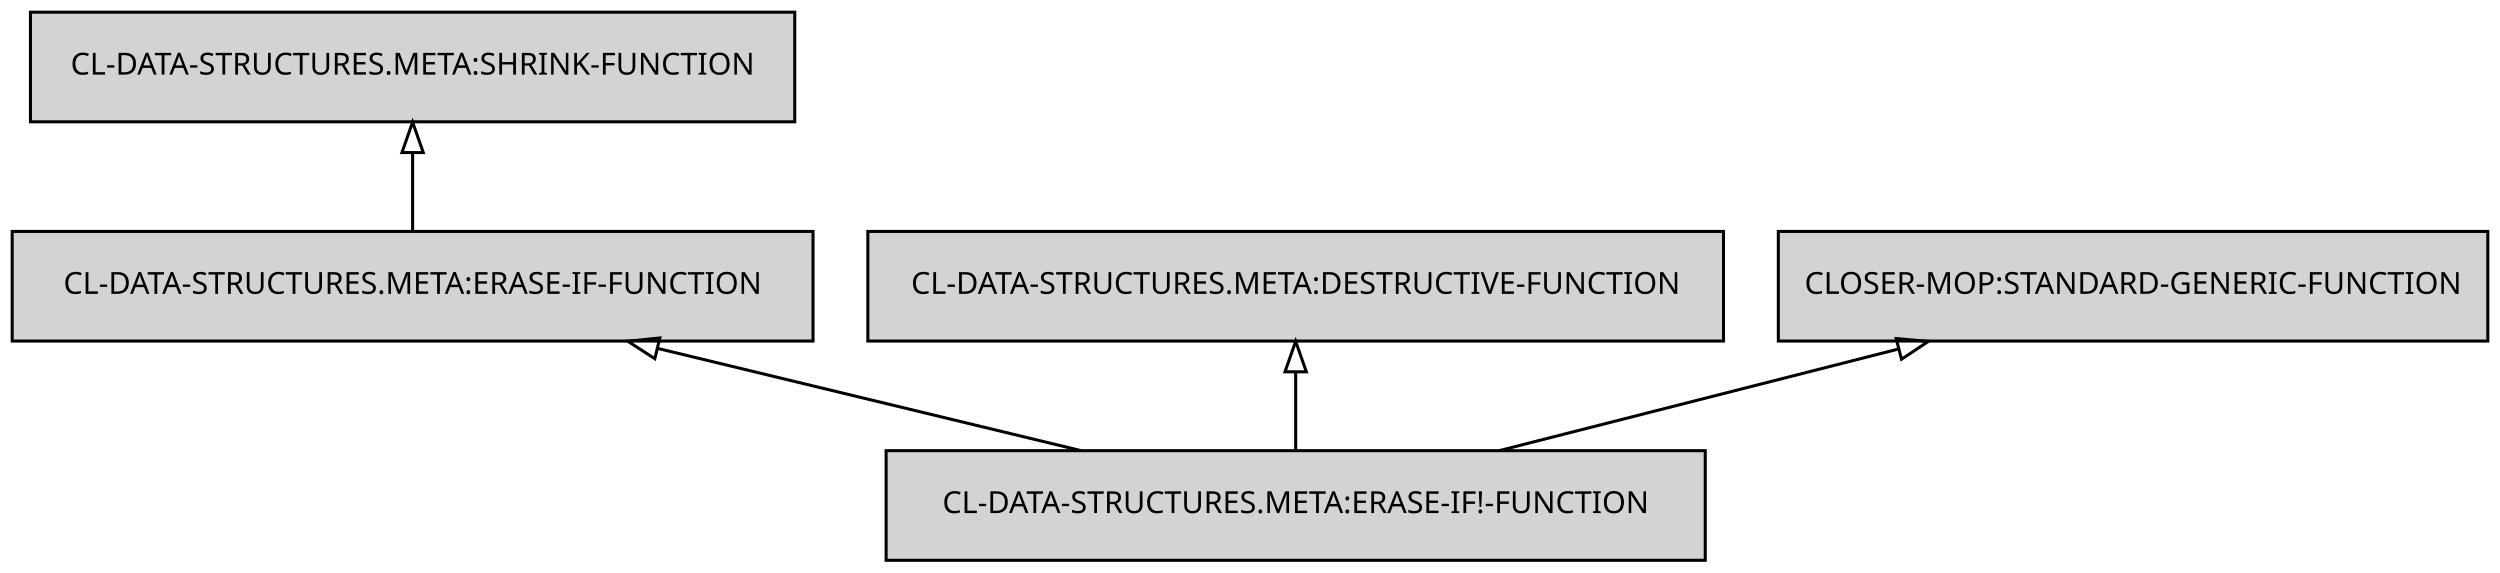
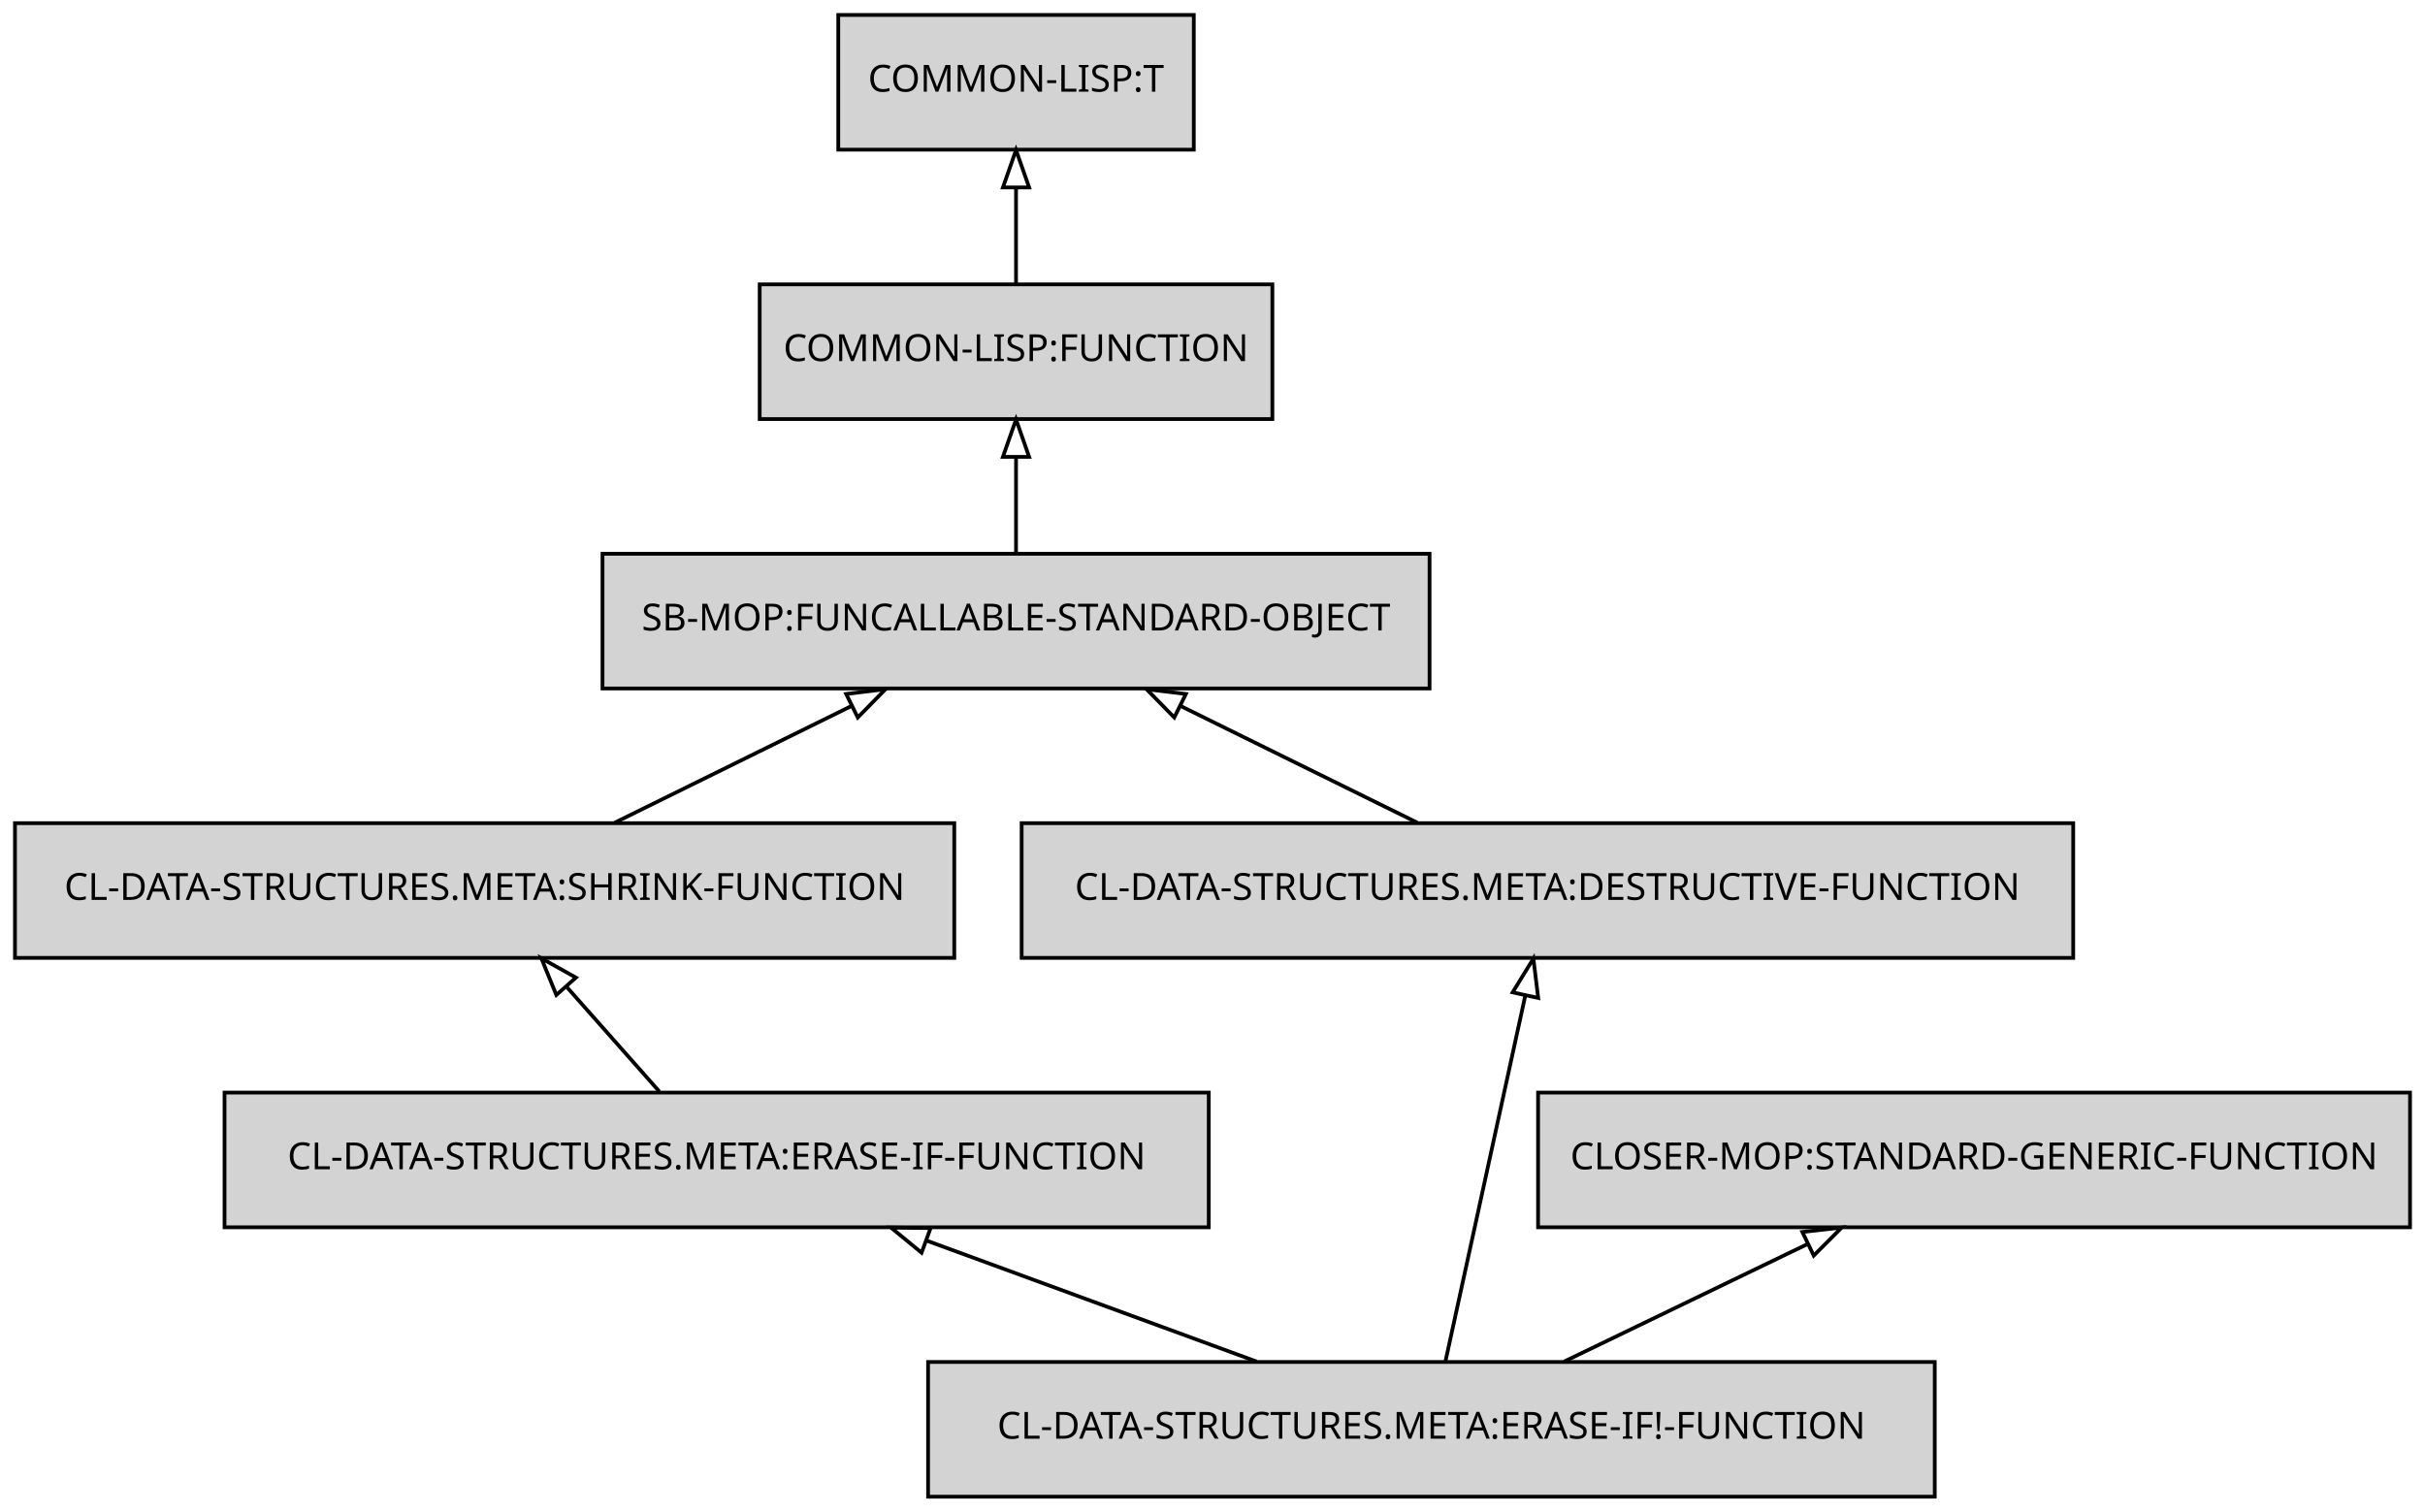
- <svg xmlns="http://www.w3.org/2000/svg" width="821pt" height="188pt" viewBox="0.00 0.00 821.00 188.00">
-   <g id="graph0" class="graph" transform="scale(1 1) rotate(0) translate(4 184)">
-     <polygon fill="transparent" stroke="transparent" points="-4,4 -4,-184 817,-184 817,4 -4,4" />
+ <svg xmlns="http://www.w3.org/2000/svg" width="648pt" height="404pt" viewBox="0.00 0.00 648.00 404.00">
+   <g id="graph0" class="graph" transform="scale(1 1) rotate(0) translate(4 400)">
+     <polygon fill="transparent" stroke="transparent" points="-4,4 -4,-400 644,-400 644,4 -4,4" />
    <g id="node1" class="node">
-       <polygon fill="lightgrey" stroke="black" points="556,-36 287,-36 287,0 556,0 556,-36" />
-       <text text-anchor="middle" x="421.5" y="-15.5" font-family="Fira Mono" font-size="10.00">CL-DATA-STRUCTURES.META:ERASE-IF!-FUNCTION</text>
+       <polygon fill="lightgrey" stroke="black" points="513,-36 244,-36 244,0 513,0 513,-36" />
+       <text text-anchor="middle" x="378.5" y="-15.5" font-family="Fira Mono" font-size="10.00">CL-DATA-STRUCTURES.META:ERASE-IF!-FUNCTION</text>
    </g>
    <g id="node2" class="node">
-       <polygon fill="lightgrey" stroke="black" points="263,-108 0,-108 0,-72 263,-72 263,-108" />
-       <text text-anchor="middle" x="131.5" y="-87.5" font-family="Fira Mono" font-size="10.00">CL-DATA-STRUCTURES.META:ERASE-IF-FUNCTION</text>
+       <polygon fill="lightgrey" stroke="black" points="319,-108 56,-108 56,-72 319,-72 319,-108" />
+       <text text-anchor="middle" x="187.5" y="-87.5" font-family="Fira Mono" font-size="10.00">CL-DATA-STRUCTURES.META:ERASE-IF-FUNCTION</text>
    </g>
    <g id="edge1" class="edge">
-       <path fill="none" stroke="black" d="M350.93,-36.03C309.01,-46.15 255.71,-59.02 212.13,-69.54" />
-       <polygon fill="none" stroke="black" points="211.04,-66.2 202.14,-71.95 212.68,-73.01 211.04,-66.2" />
+       <path fill="none" stroke="black" d="M331.78,-36.12C305.2,-45.86 271.74,-58.13 243.73,-68.39" />
+       <polygon fill="none" stroke="black" points="242.26,-65.2 234.07,-71.93 244.67,-71.78 242.26,-65.2" />
    </g>
    <g id="node4" class="node">
-       <polygon fill="lightgrey" stroke="black" points="562,-108 281,-108 281,-72 562,-72 562,-108" />
-       <text text-anchor="middle" x="421.5" y="-87.5" font-family="Fira Mono" font-size="10.00">CL-DATA-STRUCTURES.META:DESTRUCTIVE-FUNCTION</text>
+       <polygon fill="lightgrey" stroke="black" points="550,-180 269,-180 269,-144 550,-144 550,-180" />
+       <text text-anchor="middle" x="409.5" y="-159.5" font-family="Fira Mono" font-size="10.00">CL-DATA-STRUCTURES.META:DESTRUCTIVE-FUNCTION</text>
    </g>
    <g id="edge2" class="edge">
-       <path fill="none" stroke="black" d="M421.5,-36.3C421.5,-44.02 421.5,-53.29 421.5,-61.89" />
-       <polygon fill="none" stroke="black" points="418,-61.9 421.5,-71.9 425,-61.9 418,-61.9" />
+       <path fill="none" stroke="black" d="M382.24,-36.13C387.55,-60.44 397.31,-105.18 403.6,-133.99" />
+       <polygon fill="none" stroke="black" points="400.2,-134.79 405.75,-143.81 407.03,-133.29 400.2,-134.79" />
+     </g>
+     <g id="node8" class="node">
+       <polygon fill="lightgrey" stroke="black" points="640,-108 407,-108 407,-72 640,-72 640,-108" />
+       <text text-anchor="middle" x="523.5" y="-87.5" font-family="Fira Mono" font-size="10.00">CLOSER-MOP:STANDARD-GENERIC-FUNCTION</text>
+     </g>
+     <g id="edge3" class="edge">
+       <path fill="none" stroke="black" d="M413.97,-36.12C433.62,-45.61 458.22,-57.49 479.13,-67.58" />
+       <polygon fill="none" stroke="black" points="477.62,-70.74 488.14,-71.93 480.66,-64.43 477.62,-70.74" />
+     </g>
+     <g id="node3" class="node">
+       <polygon fill="lightgrey" stroke="black" points="251,-180 0,-180 0,-144 251,-144 251,-180" />
+       <text text-anchor="middle" x="125.5" y="-159.5" font-family="Fira Mono" font-size="10.00">CL-DATA-STRUCTURES.META:SHRINK-FUNCTION</text>
+     </g>
+     <g id="edge4" class="edge">
+       <path fill="none" stroke="black" d="M172.17,-108.3C164.74,-116.7 155.68,-126.93 147.52,-136.14" />
+       <polygon fill="none" stroke="black" points="144.66,-134.09 140.65,-143.9 149.9,-138.73 144.66,-134.09" />
    </g>
    <g id="node5" class="node">
-       <polygon fill="lightgrey" stroke="black" points="813,-108 580,-108 580,-72 813,-72 813,-108" />
-       <text text-anchor="middle" x="696.5" y="-87.5" font-family="Fira Mono" font-size="10.00">CLOSER-MOP:STANDARD-GENERIC-FUNCTION</text>
+       <polygon fill="lightgrey" stroke="black" points="378,-252 157,-252 157,-216 378,-216 378,-252" />
+       <text text-anchor="middle" x="267.5" y="-231.5" font-family="Fira Mono" font-size="10.00">SB-MOP:FUNCALLABLE-STANDARD-OBJECT</text>
    </g>
-     <g id="edge3" class="edge">
-       <path fill="none" stroke="black" d="M488.42,-36.03C528.01,-46.11 578.32,-58.92 619.55,-69.41" />
-       <polygon fill="none" stroke="black" points="618.72,-72.81 629.28,-71.89 620.45,-66.03 618.72,-72.81" />
+     <g id="edge5" class="edge">
+       <path fill="none" stroke="black" d="M160.24,-180.12C179.32,-189.53 203.18,-201.29 223.55,-211.33" />
+       <polygon fill="none" stroke="black" points="222.11,-214.53 232.63,-215.81 225.21,-208.25 222.11,-214.53" />
    </g>
-     <g id="node3" class="node">
-       <polygon fill="lightgrey" stroke="black" points="257,-180 6,-180 6,-144 257,-144 257,-180" />
-       <text text-anchor="middle" x="131.5" y="-159.5" font-family="Fira Mono" font-size="10.00">CL-DATA-STRUCTURES.META:SHRINK-FUNCTION</text>
+     <g id="edge6" class="edge">
+       <path fill="none" stroke="black" d="M374.76,-180.12C355.68,-189.53 331.82,-201.29 311.45,-211.33" />
+       <polygon fill="none" stroke="black" points="309.79,-208.25 302.37,-215.81 312.89,-214.53 309.79,-208.25" />
    </g>
-     <g id="edge4" class="edge">
-       <path fill="none" stroke="black" d="M131.5,-108.3C131.5,-116.02 131.5,-125.29 131.5,-133.89" />
-       <polygon fill="none" stroke="black" points="128,-133.9 131.5,-143.9 135,-133.9 128,-133.9" />
+     <g id="node6" class="node">
+       <polygon fill="lightgrey" stroke="black" points="336,-324 199,-324 199,-288 336,-288 336,-324" />
+       <text text-anchor="middle" x="267.5" y="-303.5" font-family="Fira Mono" font-size="10.00">COMMON-LISP:FUNCTION</text>
+     </g>
+     <g id="edge7" class="edge">
+       <path fill="none" stroke="black" d="M267.5,-252.3C267.5,-260.02 267.5,-269.29 267.5,-277.89" />
+       <polygon fill="none" stroke="black" points="264,-277.9 267.5,-287.9 271,-277.9 264,-277.9" />
+     </g>
+     <g id="node7" class="node">
+       <polygon fill="lightgrey" stroke="black" points="315,-396 220,-396 220,-360 315,-360 315,-396" />
+       <text text-anchor="middle" x="267.5" y="-375.5" font-family="Fira Mono" font-size="10.00">COMMON-LISP:T</text>
+     </g>
+     <g id="edge8" class="edge">
+       <path fill="none" stroke="black" d="M267.5,-324.3C267.5,-332.02 267.5,-341.29 267.5,-349.89" />
+       <polygon fill="none" stroke="black" points="264,-349.9 267.5,-359.9 271,-349.9 264,-349.9" />
    </g>
  </g>
</svg>
